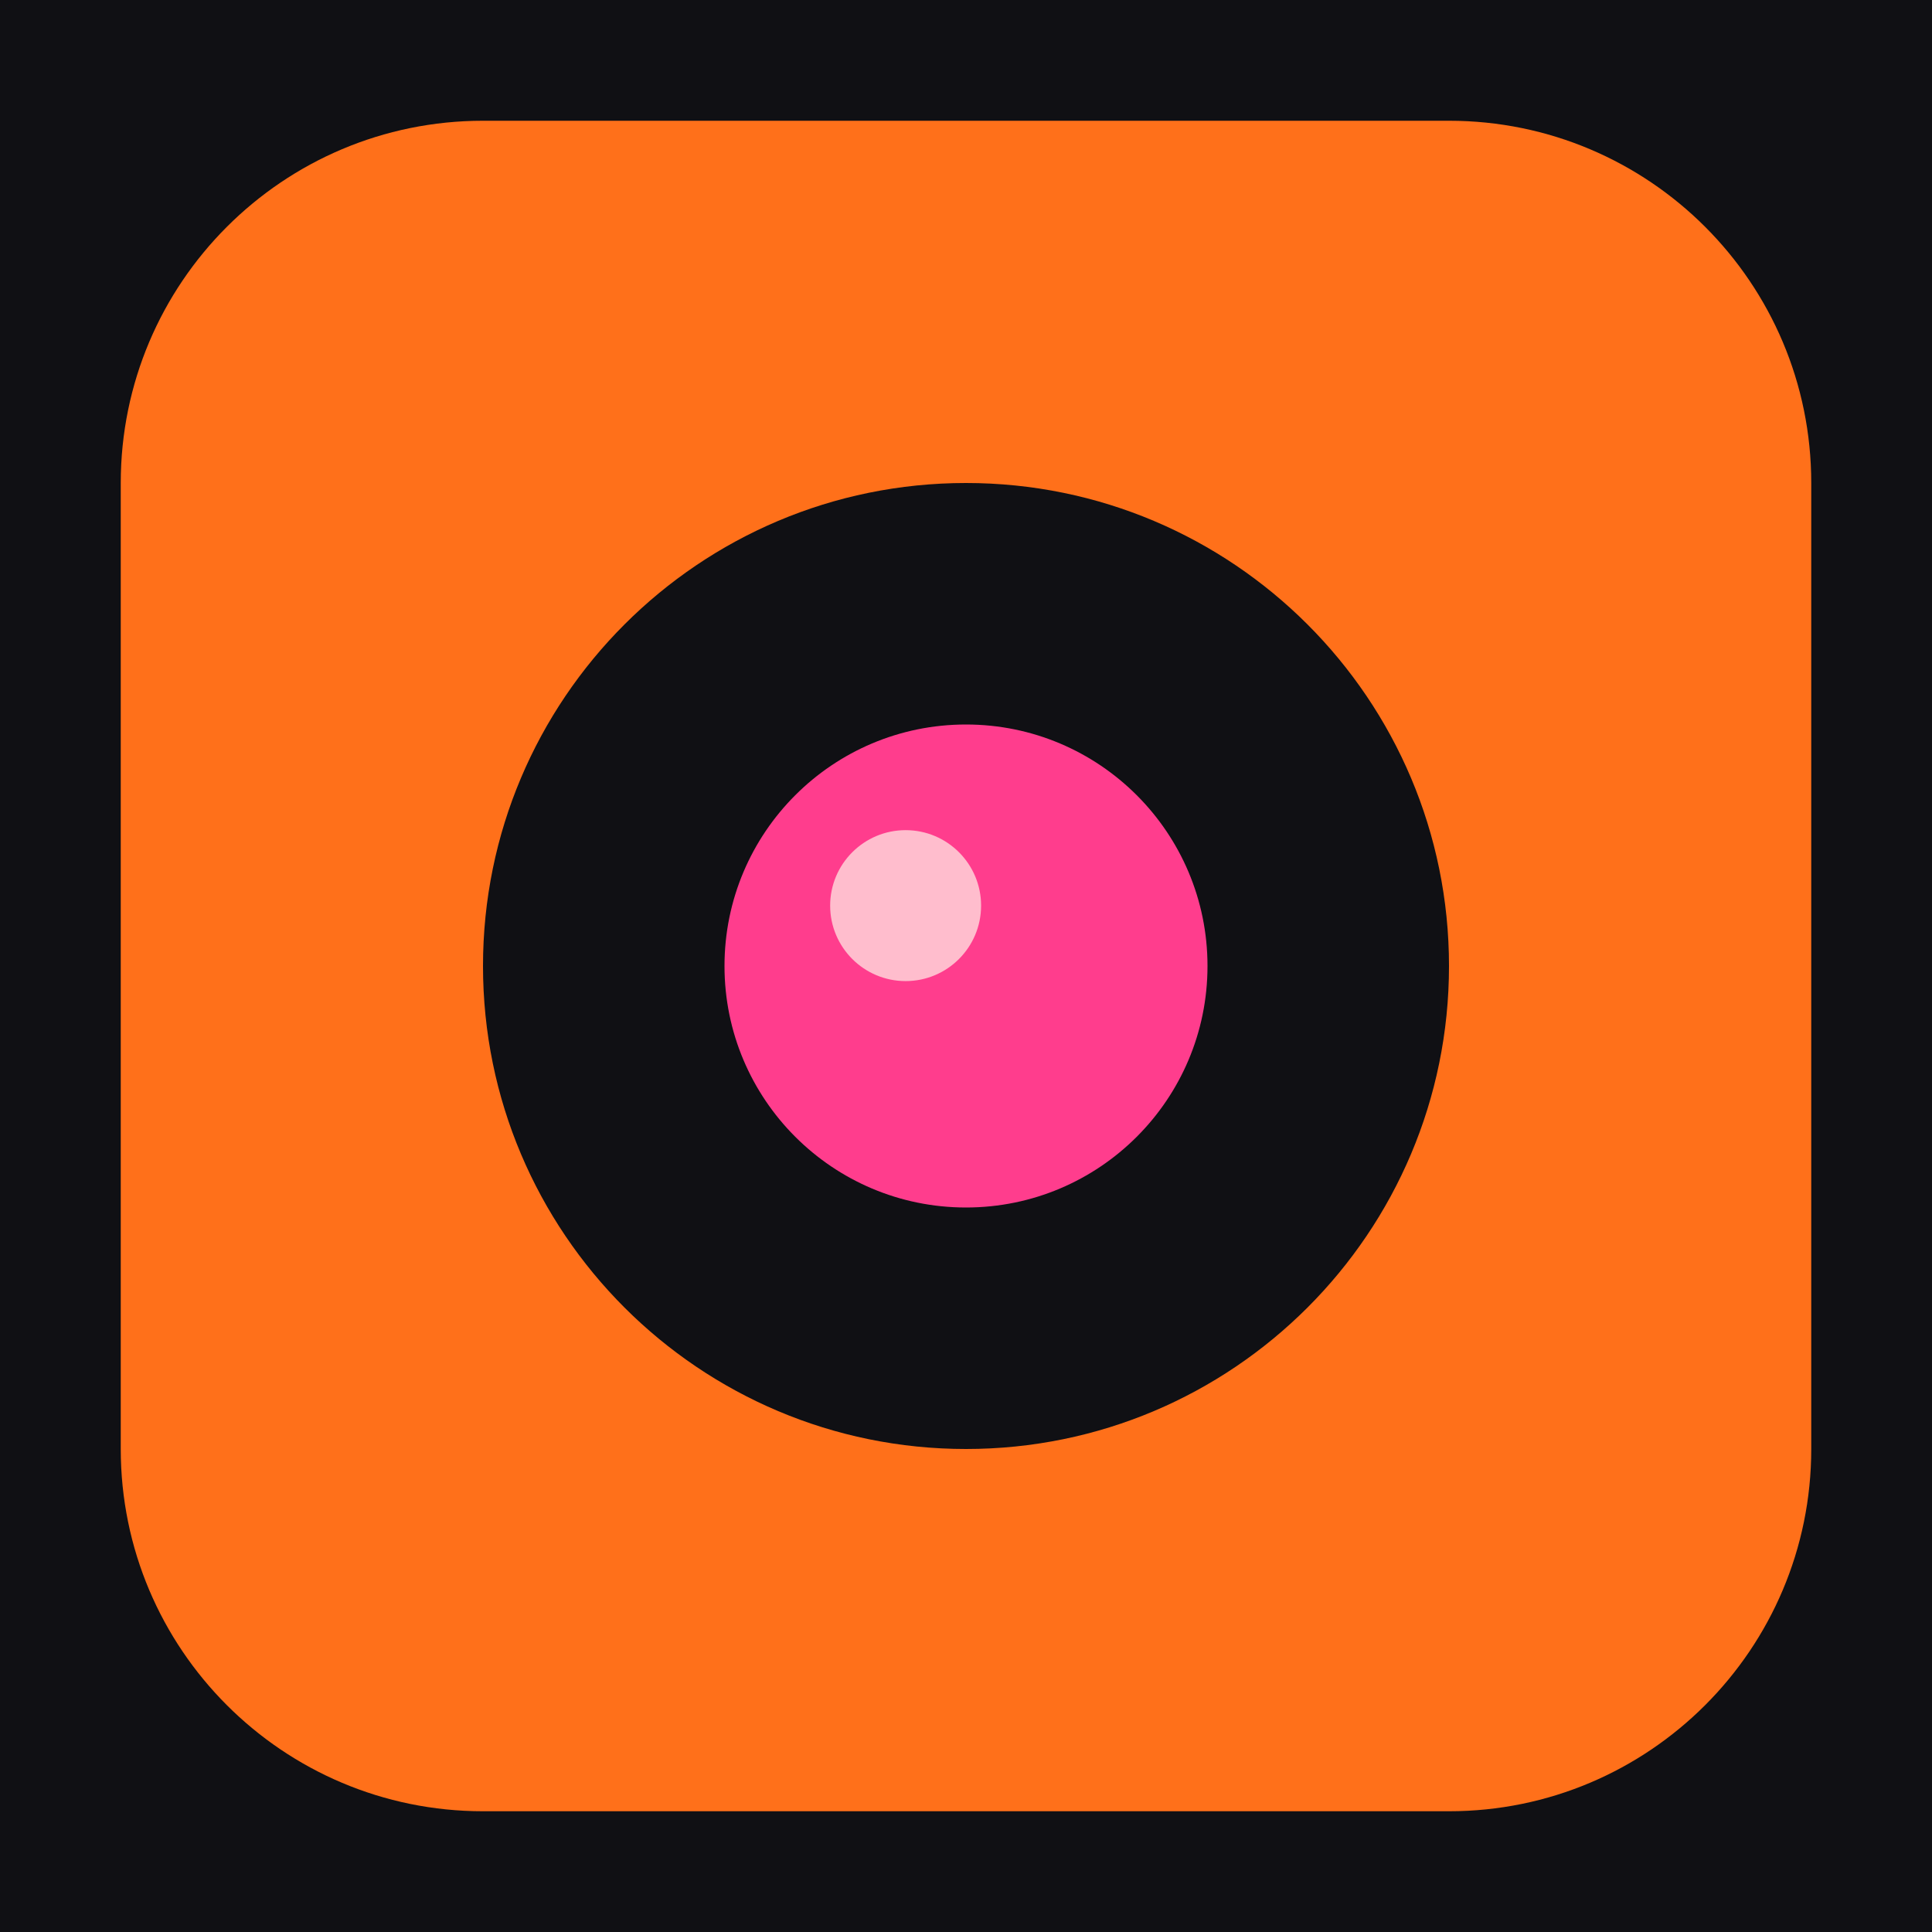
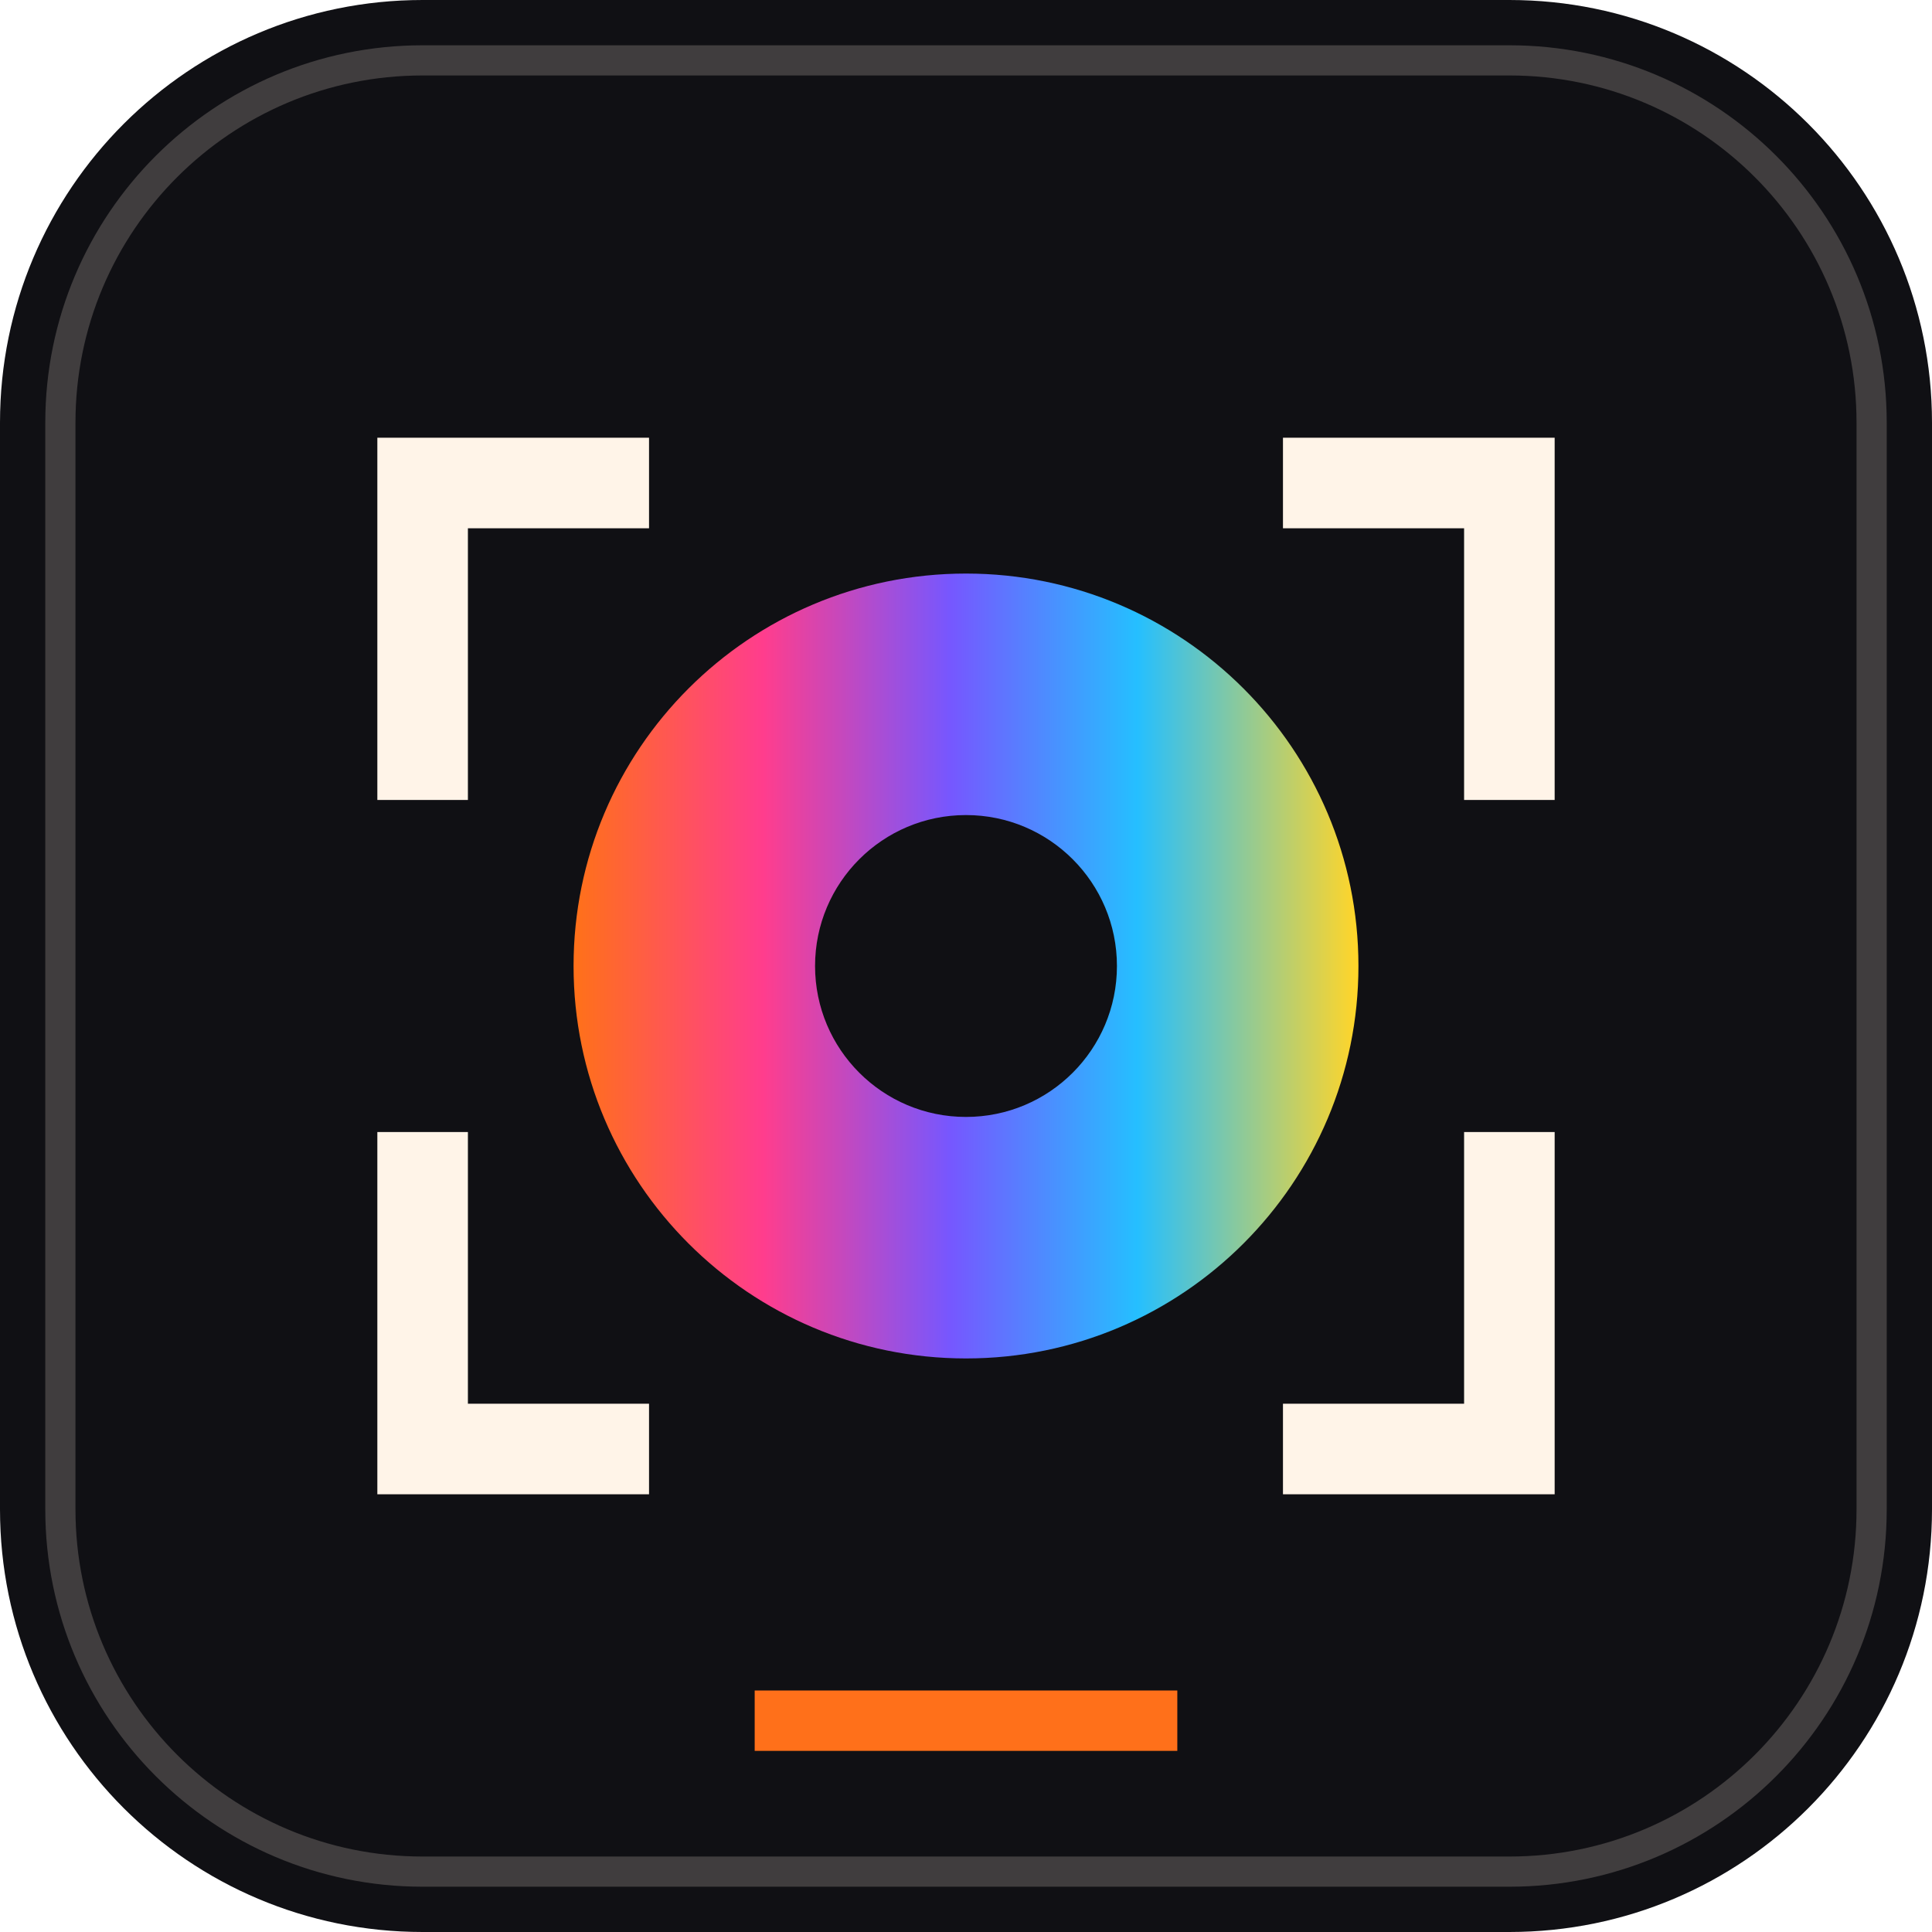
<svg xmlns="http://www.w3.org/2000/svg" width="64" height="64" viewBox="0 0 64 64" role="img" aria-labelledby="title desc">
  <defs>
-     <pattern id="dots" width="14" height="14" patternUnits="userSpaceOnUse">
-       <circle cx="2" cy="2" r="1" fill="#FFF4E8" opacity=".07" />
-     </pattern>
+     <linearGradient id="spectrum" x1="0" y1="0" x2="1" y2="0">
+       <stop stop-color="#FF701A" />
+       <stop offset=".24" stop-color="#FF3D8D" />
+       <stop offset=".48" stop-color="#7657FF" />
+       <stop offset=".72" stop-color="#25BFFF" />
+       <stop offset="1" stop-color="#FFD52A" />
+     </linearGradient>
  </defs>
-   <rect width="64" height="64" fill="#101014" />
-   <rect x="4" y="4" width="56" height="56" rx="12" fill="#FF701A" />
-   <circle cx="32" cy="32" r="16" fill="#101014" />
-   <circle cx="32" cy="32" r="8" fill="#FF3D8D" />
-   <circle cx="30" cy="30" r="2.5" fill="#FFF4E8" opacity=".7" />
+   <rect width="64" height="64" rx="14" fill="#101014" />
+   <rect x="2" y="2" width="60" height="60" rx="12" fill="none" stroke="#FFF4E8" stroke-opacity=".2" />
+   <path d="M20 16H14V25M44 16H50V25M20 48H14V39M44 48H50V39" fill="none" stroke="#FFF4E8" stroke-width="3" stroke-linecap="square" />
+   <circle cx="32" cy="32" r="13" fill="url(#spectrum)" />
+   <circle cx="32" cy="32" r="5" fill="#101014" />
+   <rect x="25" y="56" width="14" height="2" fill="#FF701A" />
</svg>
